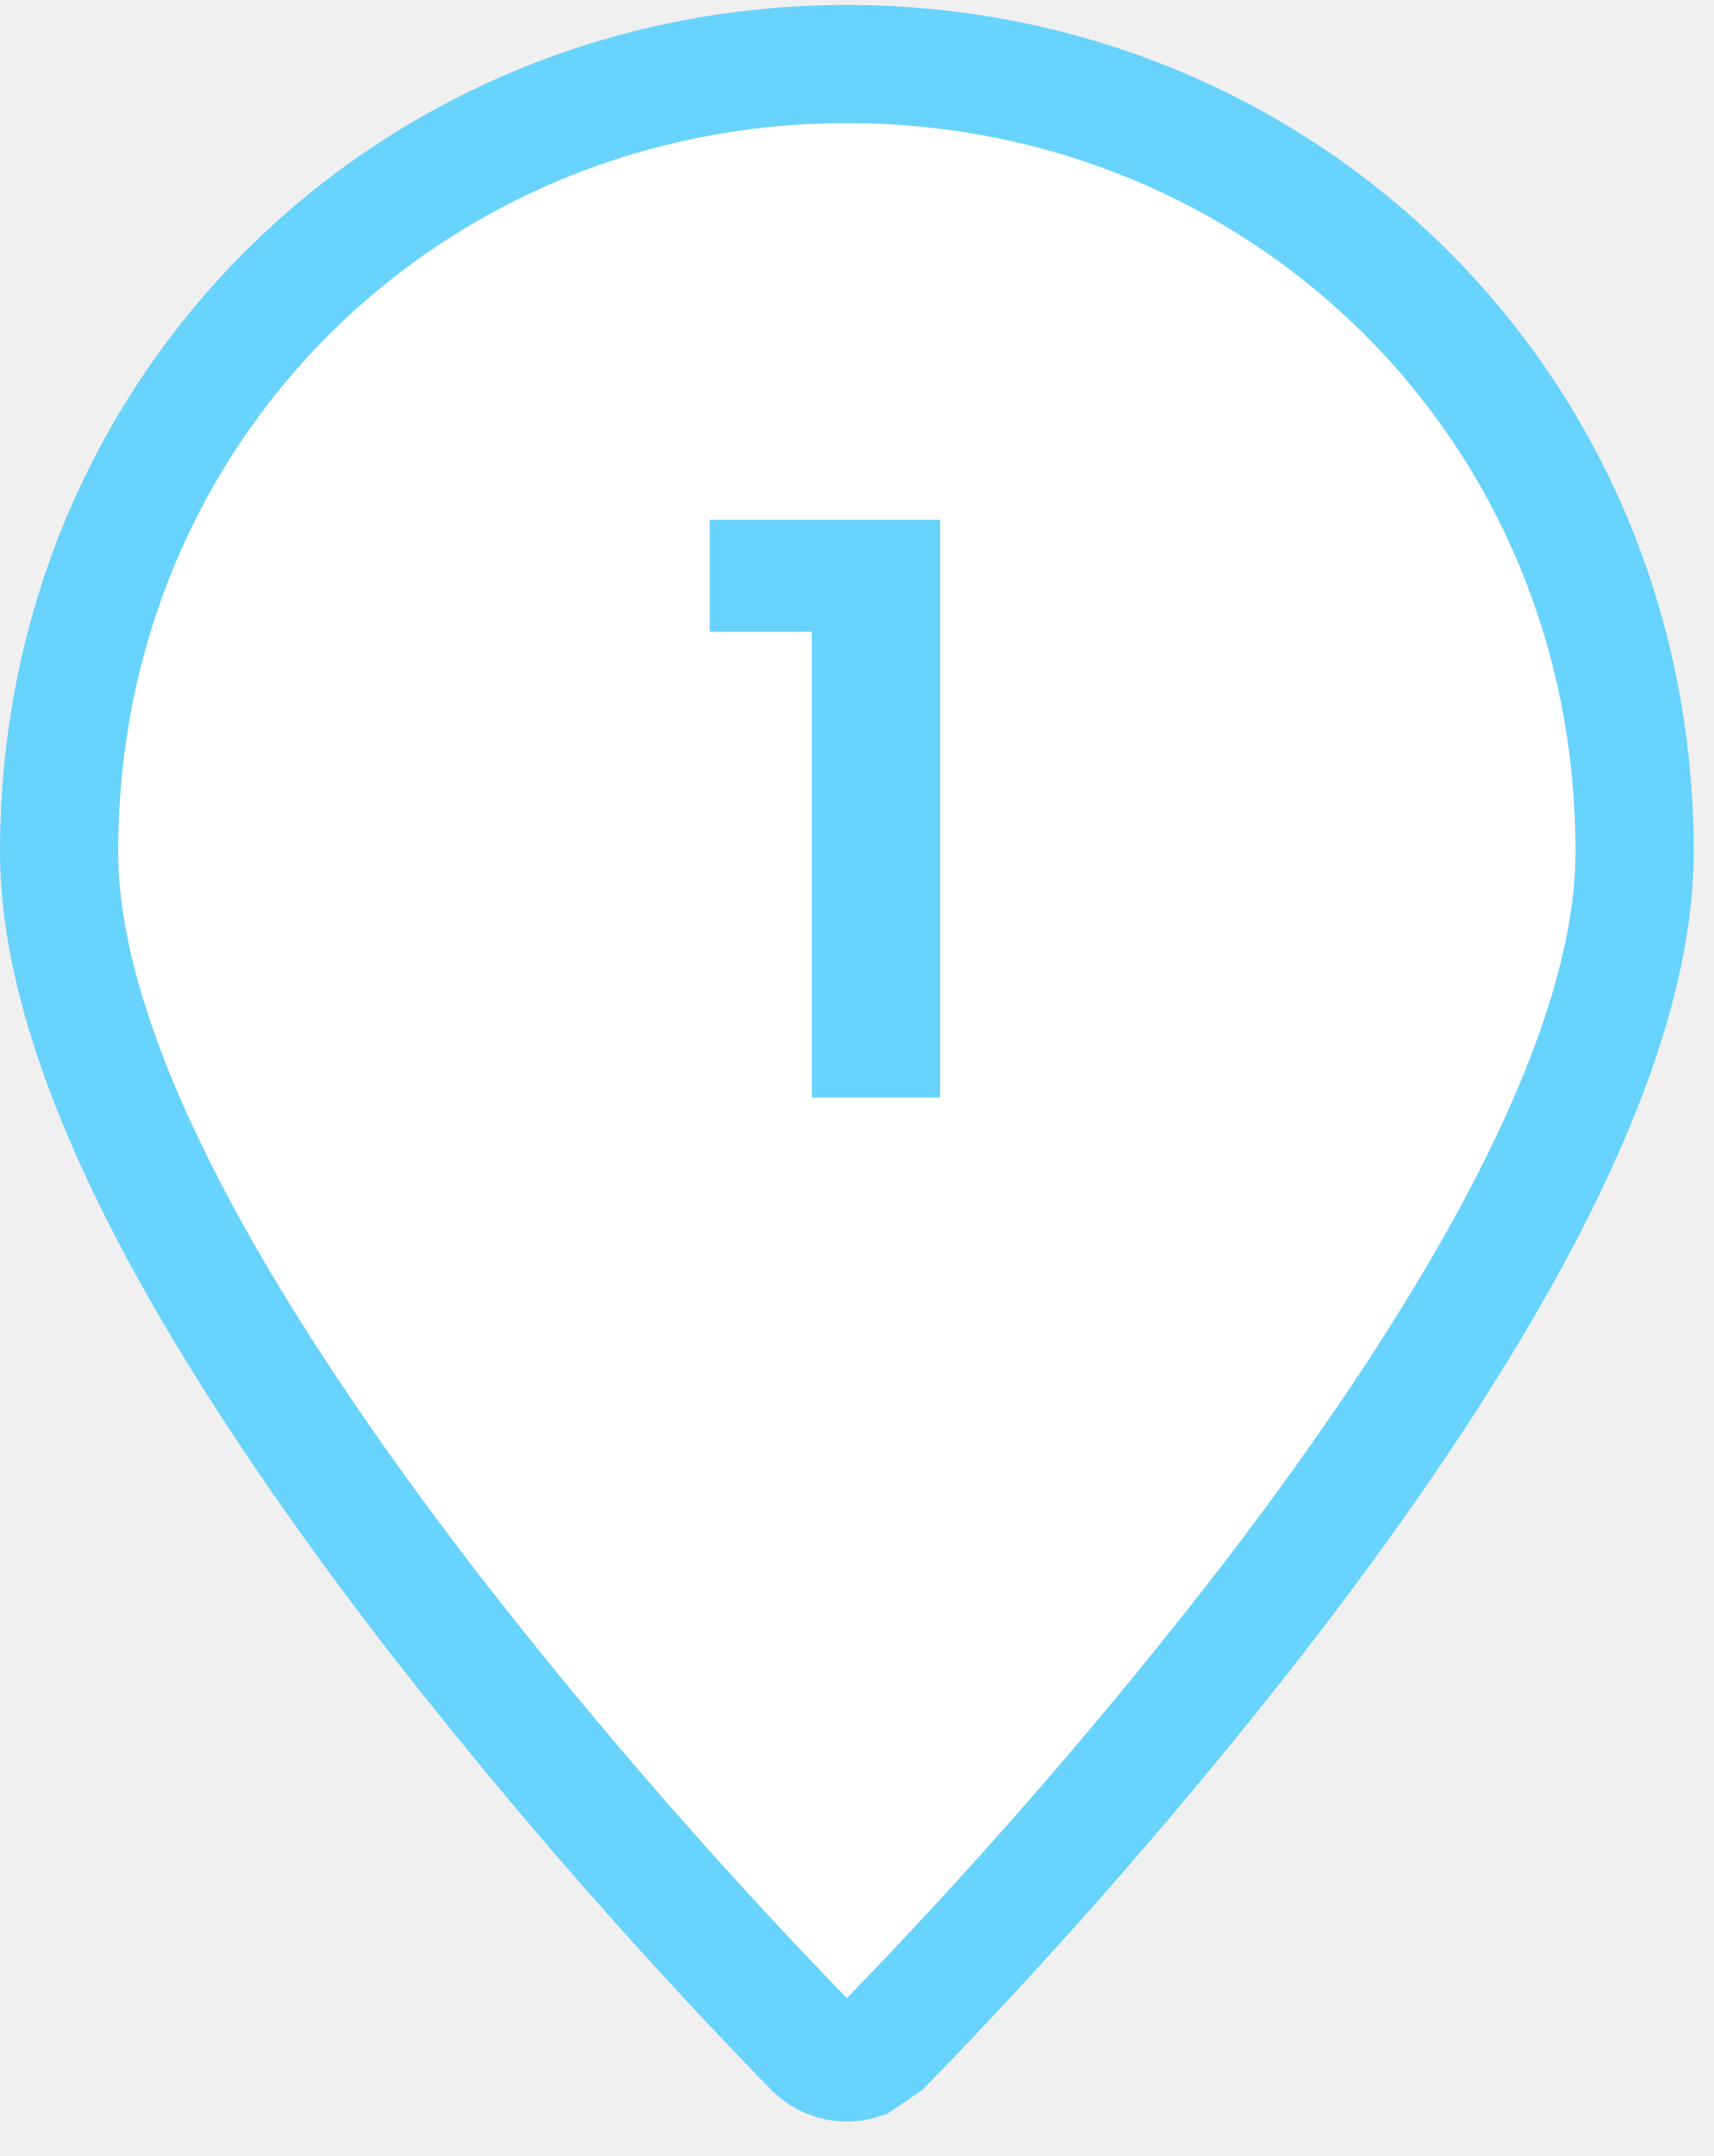
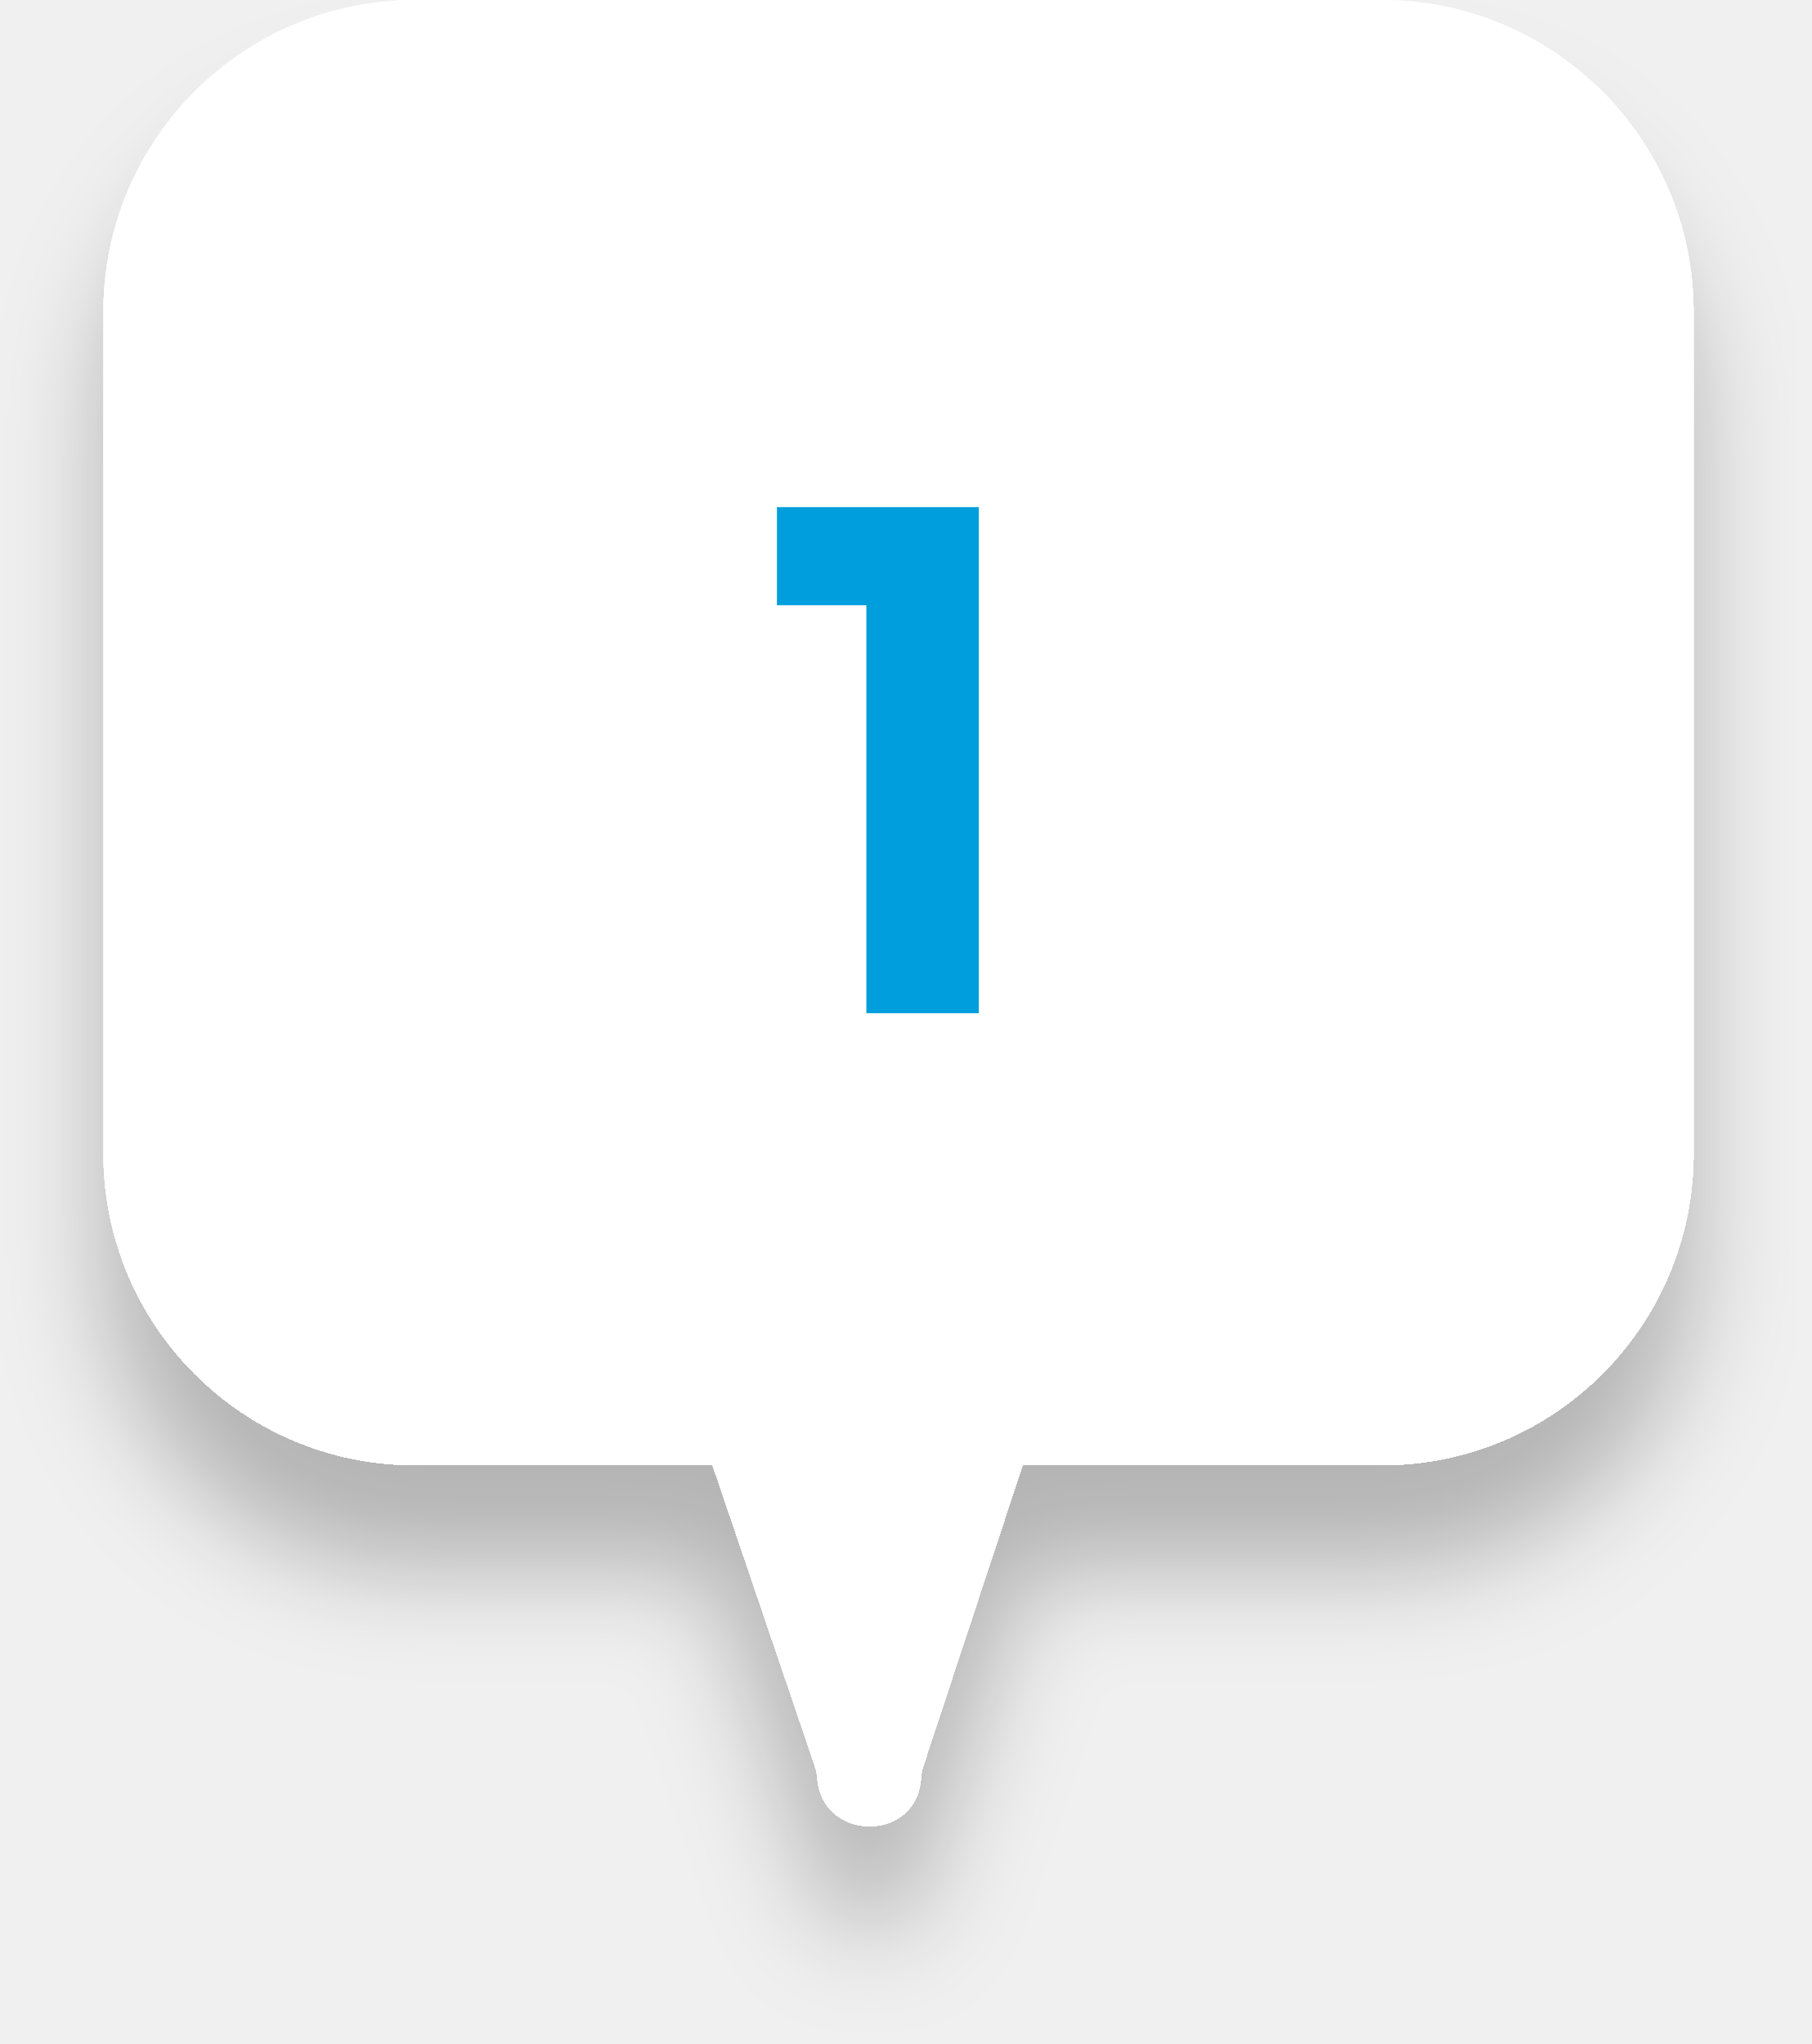
- <svg xmlns="http://www.w3.org/2000/svg" width="58" height="73" viewBox="0 0 58 73" fill="none">
-   <path d="M28.058 69.713C27.883 69.641 27.724 69.538 27.586 69.41L27.573 69.395L27.519 69.34L27.469 69.291L27.458 69.279L27.256 69.075C27.255 69.073 27.254 69.072 27.252 69.07C26.005 67.786 24.779 66.481 23.573 65.158L23.572 65.157C20.541 61.836 17.639 58.4 14.872 54.856C11.712 50.781 8.517 46.22 6.107 41.755C3.722 37.326 2 32.798 2 28.833C2 13.694 13.954 2.167 28.667 2.167C43.379 2.167 55.333 13.694 55.333 28.833C55.333 32.798 53.611 37.327 51.226 41.752L51.226 41.752C48.816 46.224 45.625 50.781 42.461 54.856C38.592 59.812 34.459 64.557 30.081 69.07C30.079 69.072 30.078 69.074 30.076 69.075L29.925 69.229L29.14 69.761C28.987 69.809 28.826 69.834 28.665 69.834C28.456 69.834 28.25 69.793 28.058 69.713ZM28.667 41.583C32.048 41.583 35.291 40.24 37.682 37.849C40.073 35.458 41.417 32.215 41.417 28.833C41.417 25.452 40.073 22.209 37.682 19.818C35.291 17.427 32.048 16.083 28.667 16.083C25.285 16.083 22.042 17.427 19.651 19.818C17.26 22.209 15.917 25.452 15.917 28.833C15.917 32.215 17.26 35.458 19.651 37.849C22.042 40.24 25.285 41.583 28.667 41.583Z" fill="white" stroke="#68D3FD" stroke-width="4" />
-   <circle cx="29.498" cy="29.498" r="17.498" fill="white" />
-   <path d="M31.825 37.16H27.481V21.392H24.025V17.6H31.825V37.16Z" fill="#68D3FD" />
+ <svg xmlns="http://www.w3.org/2000/svg" width="70" height="79" viewBox="0 0 70 79" fill="none">
+   <g filter="url(#filter0_d_614_2972)">
+     <mask id="path-1-inside-1_614_2972" fill="white">
+       <path fill-rule="evenodd" clip-rule="evenodd" d="M16.048 0C9.394 0 4 5.394 4 12.048V44.579C4 51.233 9.394 56.627 16.048 56.627H27.541L31.486 68.233C31.54 68.391 31.574 68.555 31.587 68.721C31.784 71.201 35.429 71.208 35.591 68.725C35.602 68.556 35.634 68.389 35.688 68.228L39.515 56.627H53.398C60.052 56.627 65.447 51.233 65.447 44.579V12.048C65.447 5.394 60.052 0 53.398 0H16.048Z" />
+     </mask>
+     <path fill-rule="evenodd" clip-rule="evenodd" d="M16.048 0C9.394 0 4 5.394 4 12.048V44.579C4 51.233 9.394 56.627 16.048 56.627H27.541L31.486 68.233C31.54 68.391 31.574 68.555 31.587 68.721C31.784 71.201 35.429 71.208 35.591 68.725C35.602 68.556 35.634 68.389 35.688 68.228L39.515 56.627H53.398C60.052 56.627 65.447 51.233 65.447 44.579V12.048C65.447 5.394 60.052 0 53.398 0H16.048Z" fill="white" />
+     <path d="M27.541 56.627L29.435 55.983L28.974 54.627H27.541V56.627ZM31.486 68.233L29.593 68.876L29.593 68.877L31.486 68.233ZM31.587 68.721L33.581 68.562L33.581 68.562L31.587 68.721ZM35.591 68.725L37.587 68.856L37.587 68.856L35.591 68.725ZM35.688 68.228L37.587 68.854L37.587 68.854L35.688 68.228ZM39.515 56.627V54.627H38.069L37.616 56.001L39.515 56.627ZM6 12.048C6 6.499 10.499 2 16.048 2V-2C8.29 -2 2 4.29 2 12.048H6ZM6 44.579V12.048H2V44.579H6ZM16.048 54.627C10.499 54.627 6 50.128 6 44.579H2C2 52.337 8.29 58.627 16.048 58.627V54.627ZM27.541 54.627H16.048V58.627H27.541V54.627ZM33.38 67.589L29.435 55.983L25.648 57.271L29.593 68.876L33.38 67.589ZM33.581 68.562C33.554 68.231 33.487 67.904 33.38 67.589L29.593 68.877C29.593 68.877 29.593 68.878 29.593 68.879L33.581 68.562ZM33.595 68.595C33.593 68.628 33.589 68.647 33.587 68.653C33.585 68.66 33.585 68.658 33.589 68.65C33.593 68.641 33.6 68.631 33.609 68.619C33.618 68.608 33.627 68.599 33.636 68.591C33.653 68.576 33.663 68.575 33.655 68.577C33.652 68.578 33.646 68.58 33.636 68.582C33.627 68.583 33.617 68.584 33.605 68.584C33.593 68.584 33.582 68.583 33.572 68.581C33.562 68.58 33.554 68.578 33.549 68.576C33.538 68.572 33.543 68.571 33.555 68.582C33.561 68.587 33.568 68.594 33.575 68.603C33.582 68.611 33.587 68.619 33.59 68.625C33.593 68.631 33.592 68.631 33.59 68.623C33.588 68.615 33.583 68.596 33.581 68.562L29.593 68.879C29.788 71.336 31.79 72.581 33.599 72.584C35.415 72.587 37.425 71.334 37.587 68.856L33.595 68.595ZM33.788 67.601C33.682 67.923 33.617 68.257 33.595 68.595L37.587 68.856C37.587 68.855 37.587 68.855 37.587 68.854L33.788 67.601ZM37.616 56.001L33.788 67.601L37.587 68.854L41.414 57.254L37.616 56.001ZM53.398 54.627H39.515V58.627H53.398V54.627ZM63.447 44.579C63.447 50.128 58.948 54.627 53.398 54.627V58.627C61.157 58.627 67.447 52.337 67.447 44.579H63.447ZM63.447 12.048V44.579H67.447V12.048H63.447ZM53.398 2C58.948 2 63.447 6.499 63.447 12.048H67.447C67.447 4.29 61.157 -2 53.398 -2V2ZM16.048 2H53.398V-2H16.048V2Z" fill="white" mask="url(#path-1-inside-1_614_2972)" />
+   </g>
+   <path d="M37.825 39.16H33.481V23.392H30.025V19.6H37.825V39.16Z" fill="#009EDC" />
+   <defs>
+     <filter id="filter0_d_614_2972" x="0" y="0" width="69.447" height="78.584" filterUnits="userSpaceOnUse" color-interpolation-filters="sRGB">
+       <feFlood flood-opacity="0" result="BackgroundImageFix" />
+       <feColorMatrix in="SourceAlpha" type="matrix" values="0 0 0 0 0 0 0 0 0 0 0 0 0 0 0 0 0 0 127 0" result="hardAlpha" />
+       <feOffset dy="4" />
+       <feGaussianBlur stdDeviation="2" />
+       <feComposite in2="hardAlpha" operator="out" />
+       <feColorMatrix type="matrix" values="0 0 0 0 0 0 0 0 0 0 0 0 0 0 0 0 0 0 0.25 0" />
+       <feBlend mode="normal" in2="BackgroundImageFix" result="effect1_dropShadow_614_2972" />
+       <feBlend mode="normal" in="SourceGraphic" in2="effect1_dropShadow_614_2972" result="shape" />
+     </filter>
+   </defs>
</svg>
